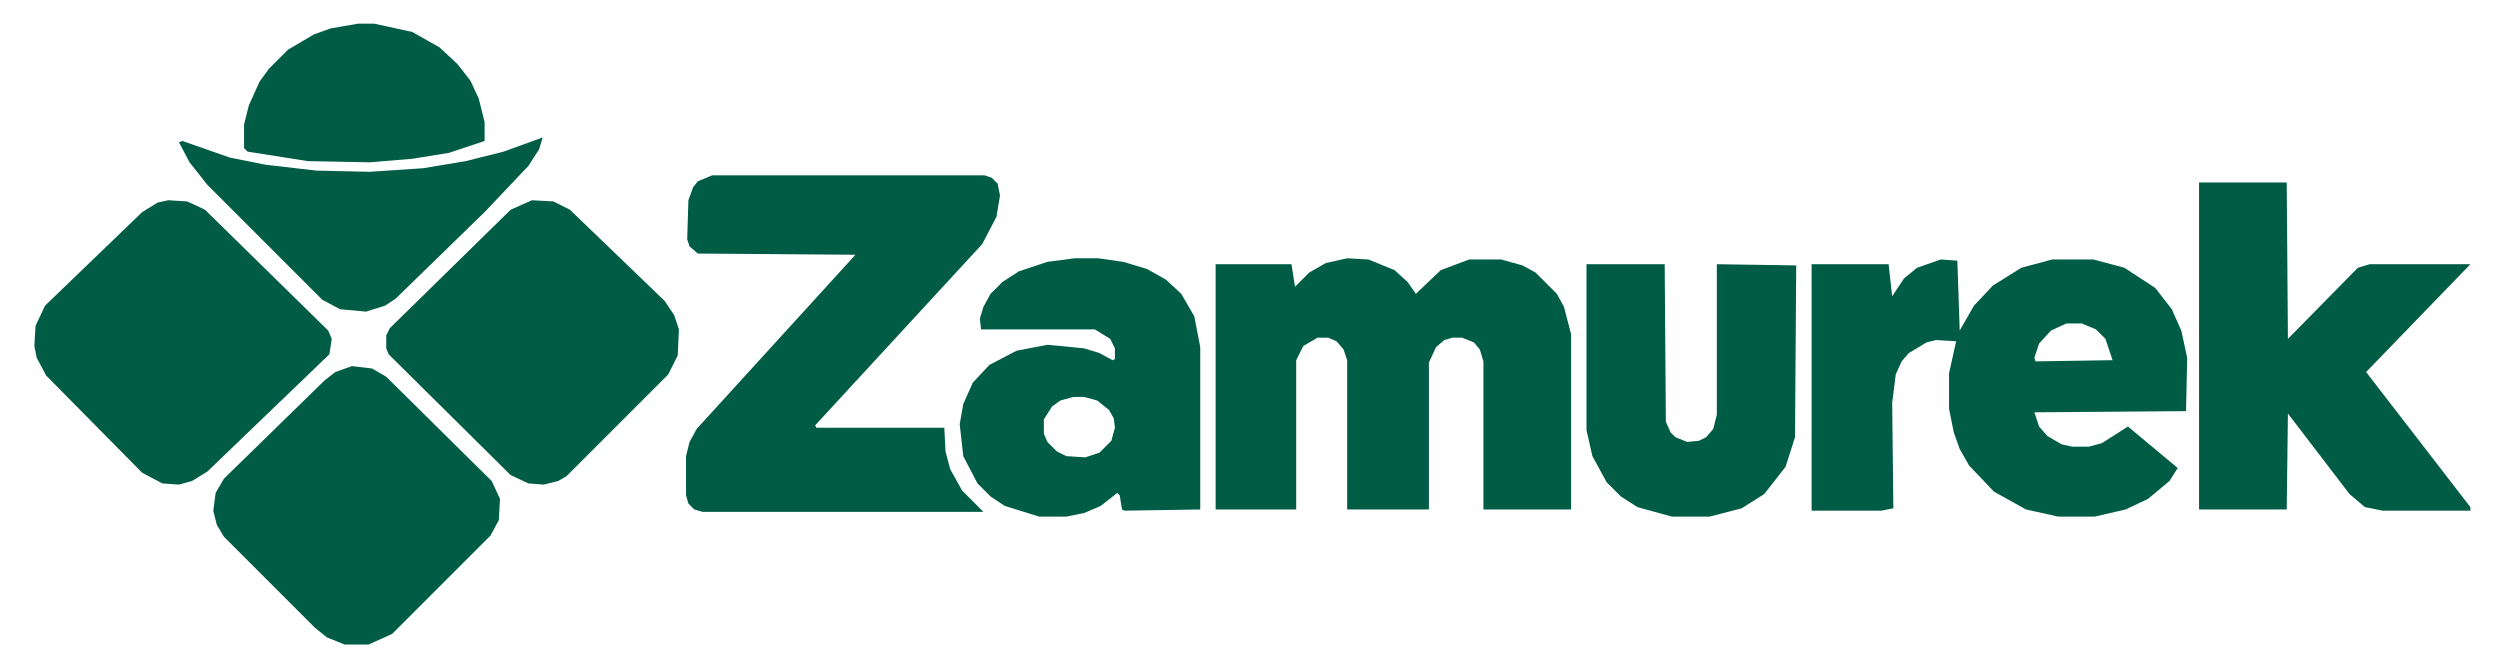
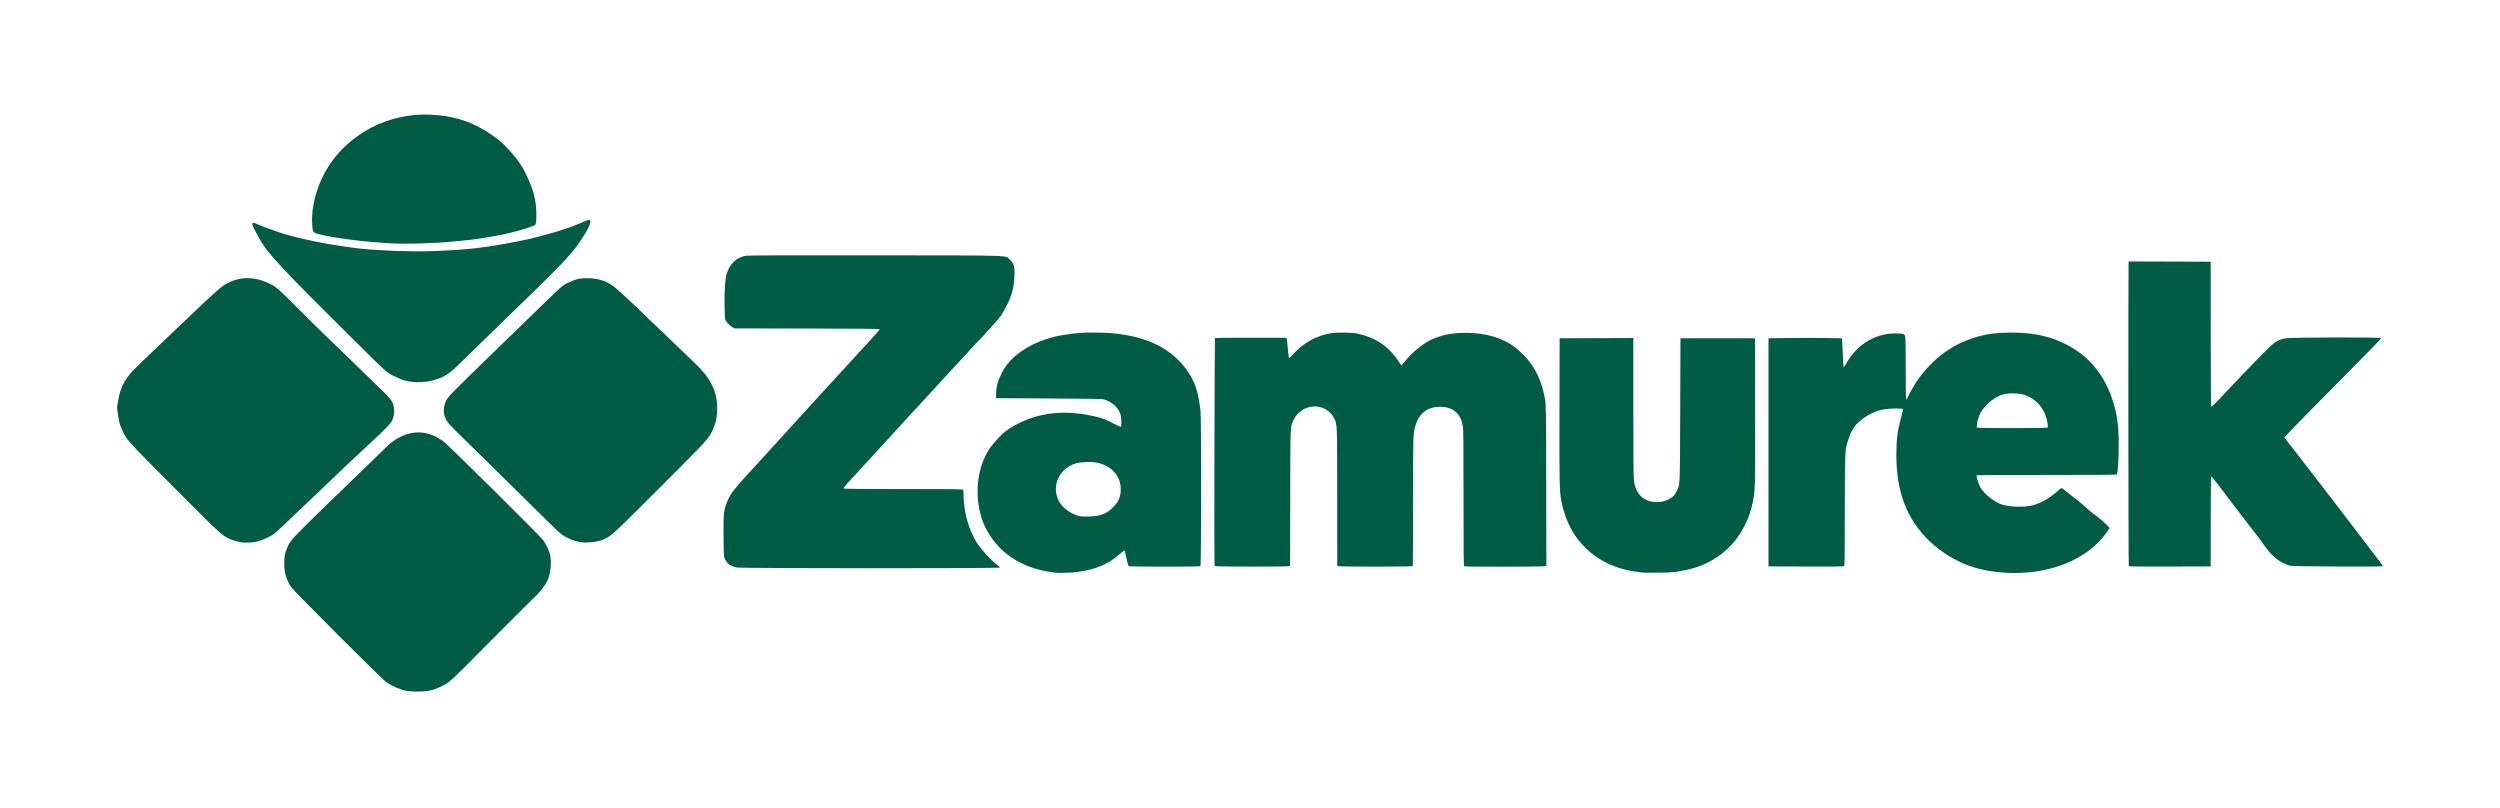
- <svg xmlns="http://www.w3.org/2000/svg" viewBox="35 82 2110 565" role="img" aria-label="Zamurek — horizontal — green">
-   <defs>
-     <linearGradient id="g" x1="0" x2=".65" y1="0" y2="1">
-       <stop stop-color="#008463" />
-       <stop offset=".6" stop-color="#005C45" />
-       <stop offset="1" stop-color="#003D31" />
-     </linearGradient>
-     <linearGradient id="o" x1="0" x2=".8" y1="0" y2="1">
-       <stop stop-color="#FFBA48" />
-       <stop offset=".55" stop-color="#FF8A1E" />
-       <stop offset="1" stop-color="#EF690A" />
-     </linearGradient>
-     <linearGradient id="m" x1="0" x2=".7" y1="0" y2="1">
-       <stop stop-color="#FF2777" />
-       <stop offset=".5" stop-color="#D21868" />
-       <stop offset="1" stop-color="#A5004F" />
-     </linearGradient>
-   </defs>
-   <defs>
-     <g id="zamurek-art">
-       <path d="M1374,305 1374,445 1379,467 1391,489 1403,501 1417,510 1446,518 1478,518 1505,511 1524,499 1542,476 1550,451 1551,306 1484,305 1484,432 1481,444 1475,451 1469,454 1459,455 1449,451 1445,447 1441,438 1440,305Z M1868,343 1854,325 1828,308 1802,301 1767,301 1741,308 1717,323 1701,340 1689,361 1687,302 1673,301 1653,308 1642,317 1632,332 1629,305 1564,305 1564,513 1623,513 1633,511 1632,422 1635,398 1640,387 1646,380 1661,371 1669,369 1686,370 1680,397 1680,427 1684,447 1689,461 1697,475 1718,497 1745,512 1772,518 1803,518 1829,512 1848,503 1866,488 1873,477 1831,442 1809,456 1798,459 1784,459 1775,457 1763,450 1756,442 1752,430 1880,429 1881,384 1876,361Z M1752,384 1756,372 1766,361 1779,355 1792,355 1804,360 1812,368 1818,386 1753,387Z M1061,305 1061,512 1129,512 1129,386 1135,374 1147,367 1156,367 1163,370 1169,377 1172,386 1172,512 1241,512 1241,388 1247,375 1254,369 1261,367 1269,367 1279,371 1284,377 1287,387 1287,512 1361,512 1361,364 1355,341 1349,330 1331,312 1320,306 1302,301 1275,301 1251,310 1230,330 1223,320 1212,310 1190,301 1172,300 1154,304 1140,312 1128,324 1125,305Z M177,251 168,253 155,261 73,340 65,357 64,374 66,384 74,399 155,481 172,490 186,491 197,488 210,480 313,381 315,368 312,361 208,259 193,252Z M624,235 620,240 616,251 615,284 617,290 624,296 757,297 623,444 617,455 614,467 614,500 616,507 621,512 628,514 865,514 847,496 837,478 833,463 832,443 724,443 723,441 864,288 876,265 879,247 877,237 872,232 866,230 636,230Z M493,198 460,210 428,218 392,224 347,227 302,226 259,221 229,215 189,201 186,202 195,219 210,238 307,335 322,343 344,345 360,340 369,334 444,261 481,222 490,208Z M241,187 241,207 244,210 295,218 347,219 383,216 414,211 444,201 444,185 439,165 432,150 421,136 406,122 383,109 351,102 337,102 314,106 300,111 278,124 262,140 254,151 245,171Z" fill="#005C45" fill-rule="evenodd" />
-       <path d="M881,320 871,330 865,341 862,351 863,360 959,360 972,368 976,376 976,385 974,386 963,380 950,376 919,373 893,378 870,390 856,405 848,423 845,440 848,467 860,490 871,501 883,509 912,518 935,518 950,515 964,509 978,498 980,500 982,512 984,513 1048,512 1048,375 1043,349 1032,330 1019,318 1003,309 983,303 962,300 942,300 919,303 895,311Z M923,425 930,420 941,417 950,417 961,420 971,428 975,435 976,443 973,454 963,464 951,468 935,467 927,463 919,455 916,448 916,436Z M484,251 466,259 364,359 361,365 361,376 363,381 466,483 481,490 494,491 506,488 513,484 599,398 607,382 608,360 604,348 596,336 516,259 502,252Z" fill="#005C45" fill-rule="evenodd" />
-       <path d="M332,391 318,396 309,403 224,486 217,498 215,513 218,525 224,535 301,612 311,620 326,626 346,626 366,617 449,534 456,521 457,503 450,488 361,400 349,393Z M1891,236 1891,512 1965,512 1966,431 2018,499 2031,510 2046,513 2120,513 2120,510 2032,396 2120,305 2035,305 2025,308 1966,368 1965,236Z" fill="#005C45" fill-rule="evenodd" />
+ <svg xmlns="http://www.w3.org/2000/svg" width="4800" height="1550" viewBox="0 0 4800 1550" role="img" aria-labelledby="z11-titre z11-description">
+   <g id="z11-dessin" data-role="artwork">
+     <g id="z11-symbole" data-role="symbol" aria-label="Symbole Zamurek">
+       <path id="z11-tete" data-part="tete" data-tone="primary" fill="#005c45" fill-rule="evenodd" d="M753 467.339 C750.525 467.168 741.3 466.568 732.5 466.006 C682.922 462.839 617.847 453.263 605.167 447.269 C600.534 445.079 599.832 442.553 599.259 426 C597.932 387.682 613.664 340.866 639.202 307.139 C685.44 246.072 760.884 213.461 838.606 220.945 C859.614 222.968 873.962 225.984 893.549 232.494 C918.014 240.625 953.814 262.976 970.344 280.439 C991.475 302.762 1000.928 315.643 1010.018 334.5 C1021.919 359.191 1026.542 374.056 1029.015 395.593 C1030.624 409.599 1030.015 429.42 1027.912 431.52 C1025.752 433.676 1003.036 441.257 988.975 444.515 C982.664 445.977 975.475 447.799 973 448.563 C970.525 449.328 964.172 450.642 958.881 451.483 C953.591 452.324 945.041 453.882 939.881 454.947 C929.324 457.124 902.828 460.698 887 462.08 C881.225 462.584 872.225 463.466 867 464.04 C839.774 467.032 775.469 468.893 753 467.339 Z" />
+       <path id="z11-col" data-part="col" data-tone="primary" fill="#005c45" fill-rule="evenodd" d="M786.5 732.489 C775.803 730.775 770.788 729.014 756 721.776 C741.699 714.777 745.226 717.96 678 651.374 C539.122 513.816 513.529 486.314 497.581 457.5 C479.984 425.705 479.995 423.954 497.749 431.933 C502.562 434.096 511.9 437.725 518.5 439.997 C525.1 442.27 532.3 444.75 534.5 445.509 C562.584 455.201 609.431 465.679 653 472.012 C660.425 473.091 669.425 474.45 673 475.031 C704.929 480.221 784.51 483.844 829.5 482.155 C898.582 479.561 930.072 475.978 994 463.434 C1019.232 458.483 1017.965 458.778 1038.5 453.098 C1046.75 450.817 1057.1 448.006 1061.5 446.852 C1065.9 445.698 1074 443.19 1079.5 441.278 C1085 439.365 1091.075 437.35 1093 436.799 C1096.773 435.718 1115.183 428.301 1123.78 424.397 C1129.935 421.603 1131.312 421.466 1132.989 423.487 C1135.065 425.988 1130.891 436.83 1123.171 448.988 C1111.151 467.918 1105.813 475.449 1099.062 483 C1094.882 487.675 1089.032 494.425 1086.062 498 C1080.801 504.333 1040.924 544.425 1017.93 566.5 C1011.628 572.55 996.803 586.929 984.986 598.454 C951.202 631.402 895.999 685.081 879 701.515 C860.408 719.49 851.576 724.764 830.5 730.478 C817.399 734.03 800.842 734.787 786.5 732.489 Z" />
+       <path id="z11-aile-gauche" data-part="aile-gauche" data-tone="primary" fill="#005c45" fill-rule="evenodd" d="M463.5 1041.359 C453.286 1039.273 446.548 1037.338 441.396 1035.013 C426.328 1028.212 422.872 1025.044 341.934 943.848 C240.416 842.006 242.954 844.823 233.748 823.801 C229.689 814.534 228.797 811.188 226.872 798.022 L224.66 782.892 L226.907 768.923 C231.318 741.496 241.719 723.29 265.324 701.676 C267.621 699.574 276.925 690.548 286 681.62 C295.075 672.693 314.425 654.196 329 640.517 C343.575 626.838 361.35 609.986 368.5 603.069 C393.422 578.957 420.111 554.521 426.284 550.162 C453.766 530.757 485.278 528.858 517.734 544.652 C530.971 551.094 534.522 554.251 580 600.023 C595.675 615.799 613.45 633.363 619.5 639.053 C625.55 644.744 646.216 664.722 665.425 683.45 C684.633 702.177 708.033 724.916 717.425 733.981 C751.159 766.541 752.205 767.772 755.577 778.881 C758.165 787.411 756.965 798.949 752.513 808.331 C750.549 812.471 732.953 830.825 720.5 841.724 C716.1 845.575 708.432 852.725 703.459 857.613 C698.487 862.501 689.712 870.727 683.959 875.893 C678.207 881.059 661.775 896.584 647.444 910.393 C633.113 924.202 609.497 946.75 594.963 960.5 C580.43 974.25 563.58 990.25 557.519 996.055 C527.002 1025.287 526.045 1026.083 514.5 1031.79 C504.048 1036.957 496.154 1039.61 487.308 1040.928 C480.351 1041.965 467.596 1042.196 463.5 1041.359 Z" />
+       <path id="z11-aile-droite" data-part="aile-droite" data-tone="primary" fill="#005c45" fill-rule="evenodd" d="M1112.5 1040.583 C1100.091 1038.155 1087.575 1032.825 1077.867 1025.836 C1073.44 1022.648 1046.366 996.194 961.869 912.493 C940.766 891.589 909.595 860.989 892.6 844.493 C861.03 813.851 856.4 808.452 853.599 799.021 C850.55 788.754 852.49 775.359 858.367 766.1 C863.399 758.173 871.875 749.792 1028.406 597.966 C1082.539 545.461 1079.426 548.195 1091.5 542.546 C1107.404 535.105 1113.959 533.707 1130.344 534.261 C1150.68 534.948 1164.268 539.473 1179.043 550.478 C1185.815 555.522 1231.716 598.235 1242 609.061 C1245.025 612.246 1249.975 616.968 1253 619.555 C1256.025 622.142 1272.45 637.848 1289.5 654.459 C1306.55 671.069 1325.825 689.573 1332.333 695.58 C1363.452 724.299 1377 750.713 1377 782.669 C1377 799.694 1374.905 810.506 1368.966 824.125 C1361.279 841.754 1361.257 841.777 1266.782 936.26 C1174.325 1028.723 1174.663 1028.411 1158.923 1035.722 C1148.177 1040.713 1125.37 1043.101 1112.5 1040.583 Z" />
+       <path id="z11-base" data-part="base" data-tone="primary" fill="#005c45" fill-rule="evenodd" d="M780.5 1326.505 C768.195 1324.195 752.783 1317.433 741 1309.174 C732.228 1303.026 563.622 1134.388 558.86 1127 C549.378 1112.29 545.828 1100.139 545.713 1082 C545.626 1068.268 546.992 1061.384 551.994 1050.352 C558.123 1036.835 559.524 1035.318 624.736 971.537 C633.116 963.341 640.383 956.38 640.885 956.067 C641.387 955.755 657.706 939.957 677.149 920.959 C696.592 901.962 717.225 881.97 723 876.534 C728.775 871.097 736.2 863.882 739.5 860.501 C774.1 825.05 816.828 820.384 852.155 848.2 C864.263 857.734 1038.511 1030.421 1043.671 1038 C1048.014 1044.38 1052.496 1053.563 1055.188 1061.598 C1059.882 1075.611 1057.679 1101.832 1050.64 1115.723 C1046.217 1124.452 1036.021 1137.736 1028.668 1144.348 C1022.575 1149.828 912.969 1259.447 896.912 1276.12 C893.935 1279.211 884.75 1288.232 876.5 1296.167 C862.657 1309.481 860.652 1311.025 850.5 1316.19 C837.182 1322.966 832.073 1324.767 821 1326.592 C810.543 1328.315 789.905 1328.271 780.5 1326.505 Z" />
    </g>
-   </defs>
-   <use href="#zamurek-art" />
+     <g id="z11-lettrage" data-role="wordmark" aria-label="Zamurek">
+       <path id="z11-lettre-z" data-part="lettre-z" data-tone="primary" fill="#005c45" fill-rule="evenodd" d="M1415 1089.611 C1403.309 1087.458 1395.821 1082.166 1391.623 1073.089 C1389.59 1068.694 1389.488 1066.826 1389.207 1028.905 C1388.878 984.307 1389.473 978.839 1396.4 962.817 C1403.765 945.783 1406.932 941.773 1451 893.699 C1458.425 885.6 1470.575 872.272 1478 864.084 C1497.05 843.074 1534.639 801.859 1560.5 773.625 C1572.6 760.415 1584.514 747.332 1586.976 744.553 C1589.438 741.774 1597.336 733.2 1604.527 725.5 C1611.719 717.8 1622.491 706.1 1628.467 699.5 C1634.442 692.9 1643.278 683.225 1648.101 678 C1681.732 641.572 1689 633.454 1689 632.315 C1689 631.273 1662.486 630.977 1549.75 630.764 L1410.5 630.5 L1406.455 628.334 C1402.318 626.119 1395.303 619.183 1392.862 614.894 C1391.836 613.091 1391.415 606.087 1391.156 586.5 C1390.777 557.774 1392.13 536.536 1394.974 526.592 C1400.614 506.868 1414.059 493.944 1432 491 C1436.511 490.26 1512.692 490.02 1681 490.217 C1957.632 490.54 1929.572 489.533 1939.597 499.498 C1947.134 506.989 1948.377 511.554 1947.736 529.376 C1946.916 552.143 1942.697 568.11 1932.244 588 C1923.555 604.534 1920.024 609.594 1908.862 621.5 C1903.706 627 1896.618 634.875 1893.112 639 C1889.606 643.125 1883.957 649.2 1880.559 652.5 C1877.162 655.8 1870.146 663.225 1864.97 669 C1859.794 674.775 1851.719 683.55 1847.025 688.5 C1842.332 693.45 1832.553 704.025 1825.295 712 C1818.037 719.975 1804.764 734.443 1795.8 744.151 C1786.835 753.859 1773.2 768.671 1765.5 777.067 C1757.8 785.462 1745.65 798.577 1738.5 806.21 C1731.35 813.843 1723.549 822.431 1721.164 825.294 C1718.779 828.157 1710.654 837.025 1703.107 845 C1695.561 852.975 1686.303 863.1 1682.534 867.5 C1678.764 871.9 1671.14 880.259 1665.59 886.076 C1660.041 891.893 1649.875 902.846 1643 910.417 C1636.125 917.987 1627.881 927.057 1624.679 930.572 C1621.478 934.087 1619.142 937.421 1619.488 937.981 C1619.91 938.663 1657.913 939 1734.452 939 C1837.787 939 1848.844 939.152 1849.393 940.582 C1849.727 941.452 1850.014 946.064 1850.031 950.832 C1850.144 982.054 1860.243 1018.191 1875.509 1042 C1884.204 1055.559 1902.965 1076.046 1914.138 1084.183 C1917.362 1086.531 1920 1089.025 1920 1089.726 C1920 1091.531 1424.815 1091.419 1415 1089.611 Z" />
+       <path id="z11-lettre-k" data-part="lettre-k" data-tone="primary" fill="#005c45" fill-rule="evenodd" d="M4087.255 1086.756 C4086.467 1085.765 4086.092 530.29 4086.863 506.244 L4087 501.988 L4165.75 502.244 L4244.5 502.5 L4244.583 641.249 C4244.628 717.562 4244.977 780.31 4245.358 780.691 C4246.225 781.559 4253.579 774.414 4270.201 756.556 C4290.352 734.905 4323.38 700.484 4344.921 678.686 C4367.248 656.09 4372.962 652.263 4388.501 649.495 C4398.947 647.634 4572 647.279 4572 649.119 C4572 650.215 4547.843 675.166 4513.016 710.04 C4468.379 754.739 4386.469 838.38 4386.192 839.544 C4386.023 840.258 4389.408 845.04 4393.715 850.171 C4398.021 855.302 4403.987 862.875 4406.971 867 C4409.955 871.125 4417.416 880.8 4423.549 888.5 C4429.683 896.2 4437.131 905.876 4440.101 910.003 C4443.07 914.13 4450.696 924.03 4457.046 932.003 C4463.396 939.976 4475.424 955.5 4483.775 966.5 C4492.126 977.5 4505.697 995.275 4513.934 1006 C4530.364 1027.394 4549.999 1053.152 4563.482 1071 C4568.26 1077.325 4572.852 1083.345 4573.685 1084.379 C4574.943 1085.938 4574.971 1086.408 4573.851 1087.14 C4571.604 1088.608 4401.297 1087.657 4396.5 1086.15 C4375.001 1079.395 4361.623 1068.084 4342.508 1040.5 C4338.697 1035 4331.261 1025.1 4325.983 1018.5 C4320.705 1011.9 4310.454 998.625 4303.202 989 C4261.475 933.619 4247.712 915.901 4245.846 915.167 C4244.845 914.772 4244.609 934.158 4244.546 1022 L4244.5 1087.5 L4166.377 1087.756 C4104.629 1087.958 4088.045 1087.749 4087.255 1086.756 Z" />
+       <path id="z11-lettre-a" data-part="lettre-a" data-tone="primary" fill="#005c45" fill-rule="evenodd" d="M2024.5 1099.327 C1986.202 1094.564 1957.725 1083.246 1931 1062.166 C1911.717 1046.957 1894.067 1021.943 1885.816 998.131 C1873.446 962.429 1874.158 918.888 1887.662 885.274 C1894.226 868.935 1898.767 861.482 1909.944 848.702 C1922.172 834.721 1927.839 829.44 1937 823.493 C1980.308 795.377 2031.11 786.243 2087.087 796.508 C2099.345 798.756 2102.399 799.435 2111.5 801.938 C2119.266 804.073 2125.522 806.724 2137.842 813.1 C2145.18 816.897 2151.592 819.752 2152.092 819.443 C2153.357 818.662 2153.229 804.202 2151.901 797.799 C2149.172 784.643 2136.244 772.023 2120.5 767.146 C2116.177 765.807 2101.758 765.523 2014 765.049 L1912.5 764.5 L1912.545 756 C1912.618 742.022 1916.127 729.826 1924.81 713.368 C1943.281 678.357 1990.781 650.386 2045 642.592 C2069.468 639.075 2077.472 638.5 2102 638.5 C2186.041 638.5 2244.508 662.351 2278.818 710.63 C2294.088 732.116 2300.839 752.267 2304.961 788.659 C2306.638 803.463 2306.503 1086.065 2304.819 1087.133 C2303.085 1088.233 2168.899 1088.223 2167.165 1087.123 C2166.43 1086.657 2164.509 1080.027 2162.896 1072.388 C2161.283 1064.75 2159.75 1057.911 2159.49 1057.19 C2159.183 1056.341 2156.115 1058.402 2150.758 1063.056 C2127.3 1083.438 2106.746 1092.38 2070.5 1097.973 C2058.444 1099.833 2034.286 1100.544 2024.5 1099.327 Z M2113.5 988.59 C2124.393 984.885 2129.077 981.96 2137.471 973.617 C2148.57 962.586 2152.669 951.514 2151.703 935.176 C2150.307 911.567 2131.46 892.774 2104.378 887.985 C2094.166 886.179 2073.419 887.164 2065 889.854 C2033.142 900.035 2018.311 933.278 2032.903 961.8 C2039.788 975.258 2056.652 987.404 2073.5 991.038 C2082.23 992.921 2104.831 991.538 2113.5 988.59 Z" />
+       <path id="z11-lettre-m" data-part="lettre-m" data-tone="primary" fill="#005c45" fill-rule="evenodd" d="M2335 1087.263 C2333.625 1087.007 2332.203 1086.321 2331.84 1085.737 C2331.1 1084.544 2331.949 649.782 2332.694 649 C2333.247 648.419 2466.691 648.105 2469.135 648.678 C2470.402 648.975 2470.916 650.804 2471.413 656.781 C2472.81 673.586 2474.335 686.54 2475.008 687.308 C2475.398 687.753 2478.778 684.695 2482.521 680.513 C2502.253 658.465 2526.797 644.683 2555 639.811 C2565.887 637.931 2596.454 638.278 2606 640.391 C2638.804 647.652 2661.482 661.713 2680.114 686.343 C2683.377 690.656 2687.049 695.94 2688.274 698.084 C2689.498 700.229 2690.782 701.875 2691.127 701.742 C2691.472 701.609 2694.462 697.895 2697.771 693.489 C2709.618 677.717 2732.927 658.787 2749.554 651.433 C2769.274 642.713 2788.837 639.003 2815 639.022 C2853.356 639.051 2886.483 649.072 2909.804 667.701 C2941.392 692.934 2958.431 722.569 2966.324 766 C2968.375 777.289 2968.419 780.343 2968.734 932.105 L2969.054 1086.709 L2962.88 1087.355 C2955.049 1088.173 2813.708 1088.209 2811.582 1087.393 C2810.151 1086.844 2810 1074.349 2809.999 956.143 C2809.997 844.805 2809.777 824.248 2808.506 817.025 C2804.353 793.427 2789.301 780.98 2765 781.047 C2740.577 781.116 2724.915 793.147 2717.453 817.574 C2713.224 831.418 2712.965 840.133 2713.047 966.244 C2713.09 1032.104 2712.845 1086.441 2712.504 1086.994 C2711.814 1088.111 2575.688 1088.232 2570.5 1087.121 L2567.5 1086.478 L2567.42 954.489 C2567.331 808.632 2567.579 814.494 2560.996 802.143 C2544.724 771.614 2500.01 773.563 2484.162 805.492 C2477.107 819.704 2477.598 809.06 2477.258 955.114 L2476.95 1086.727 L2471.725 1087.355 C2465.812 1088.065 2338.857 1087.98 2335 1087.263 Z" />
+       <path id="z11-lettre-r-e" data-part="lettre-r-e" data-tone="primary" fill="#005c45" fill-rule="evenodd" d="M3836.236 1098.488 C3819.657 1096.77 3805.377 1093.911 3788.5 1088.928 C3760.421 1080.638 3727.357 1060.965 3704.632 1039.027 C3661.069 996.973 3641.036 944.827 3641.009 873.424 C3640.997 843.686 3642.94 828.75 3650.669 799.16 C3652.585 791.823 3653.969 785.636 3653.745 785.411 C3652.589 784.256 3637.107 783.939 3627 784.864 C3612.859 786.158 3603.778 788.511 3594 793.412 C3565.611 807.644 3553.918 822.514 3545.463 855.141 C3542.535 866.443 3542.032 885.496 3542.016 985.643 C3542.002 1075.545 3541.83 1086.851 3540.468 1087.374 C3539.626 1087.697 3506.663 1087.858 3467.218 1087.731 L3395.5 1087.5 L3395.5 868.5 L3395.5 649.5 L3433.193 649 C3453.924 648.725 3485.649 648.725 3503.693 649 L3536.5 649.5 L3537.647 667.5 C3538.278 677.4 3538.841 689.888 3538.897 695.25 C3538.954 700.612 3539.409 705 3539.908 705 C3540.407 705 3542.9 701.288 3545.447 696.75 C3566.159 659.852 3604.2 638.079 3644.127 640.269 C3657.035 640.978 3657.552 641.321 3658.344 649.706 C3658.697 653.443 3658.989 681.614 3658.993 712.309 C3658.997 748.156 3659.347 767.903 3659.971 767.518 C3660.505 767.188 3662.729 763.224 3664.912 758.709 C3688.003 710.956 3729.491 671.55 3775.5 653.667 C3804.241 642.495 3827.021 638.565 3863 638.569 C3914.645 638.575 3954.954 650.313 3991 675.843 C4032.999 705.589 4060.048 756.268 4066.53 817.357 C4069.319 843.643 4067.545 908.749 4063.976 911.057 C4063.056 911.652 4012.31 911.976 3929.171 911.918 C3855.84 911.867 3795.551 912.116 3795.195 912.472 C3793.961 913.706 3799.042 930.472 3802.263 935.798 C3809.761 948.194 3827.433 962.651 3841.539 967.929 C3856.687 973.596 3886.464 974.608 3903.5 970.033 C3919.052 965.857 3936.215 955.842 3951.427 942.066 C3954.504 939.28 3957.366 937 3957.788 937 C3958.939 937 3962.863 939.816 3969 945.046 C3972.025 947.624 3978.529 952.731 3983.454 956.395 C3988.379 960.059 3994.229 964.733 3996.454 966.781 C4007.254 976.72 4016.177 984.195 4023 989.019 C4031.537 995.054 4049.998 1011.714 4050.004 1013.388 C4050.015 1016.207 4037.6 1032.471 4028.536 1041.511 C3984.488 1085.447 3913.471 1106.489 3836.236 1098.488 Z M3930.935 821.061 C3932.161 820.286 3932.185 818.951 3931.104 811.884 C3927.188 786.304 3911.017 766.522 3887.328 758.332 C3877.12 754.803 3855.44 754.306 3845.5 757.374 C3826.057 763.375 3805.885 781.972 3799.264 800 C3796.006 808.873 3794.327 819.961 3796.075 821.068 C3797.964 822.263 3929.045 822.257 3930.935 821.061 Z" />
+       <path id="z11-lettre-u" data-part="lettre-u" data-tone="primary" fill="#005c45" fill-rule="evenodd" d="M3153.5 1099.394 C3151.85 1099.17 3146.9 1098.5 3142.5 1097.904 C3091.174 1090.959 3051.051 1067.282 3024.152 1028.064 C3012.156 1010.576 3002.458 986.397 2997.951 962.742 C2994.161 942.855 2993.906 930.936 2994.208 788 L2994.5 649.5 L3065.25 649.243 L3136 648.987 L3136.007 782.243 C3136.013 890.666 3136.272 917.219 3137.4 924.726 C3141.177 949.881 3157.081 964 3181.637 964 C3191.432 964 3199.491 961.681 3207.387 956.59 C3213.754 952.484 3215.052 950.999 3218.863 943.458 C3225.932 929.472 3225.424 940.585 3225.99 787.5 L3226.5 649.5 L3298 649.5 L3369.5 649.5 L3369.767 789.5 C3370.049 937.492 3369.946 941.6 3365.408 963.907 C3359.076 995.024 3344.896 1023.582 3324.857 1045.573 C3303.777 1068.706 3273.745 1086.182 3243.243 1093.065 C3218.311 1098.691 3213.253 1099.247 3184.5 1099.527 C3169.1 1099.678 3155.15 1099.617 3153.5 1099.394 Z" />
+     </g>
+   </g>
</svg>
